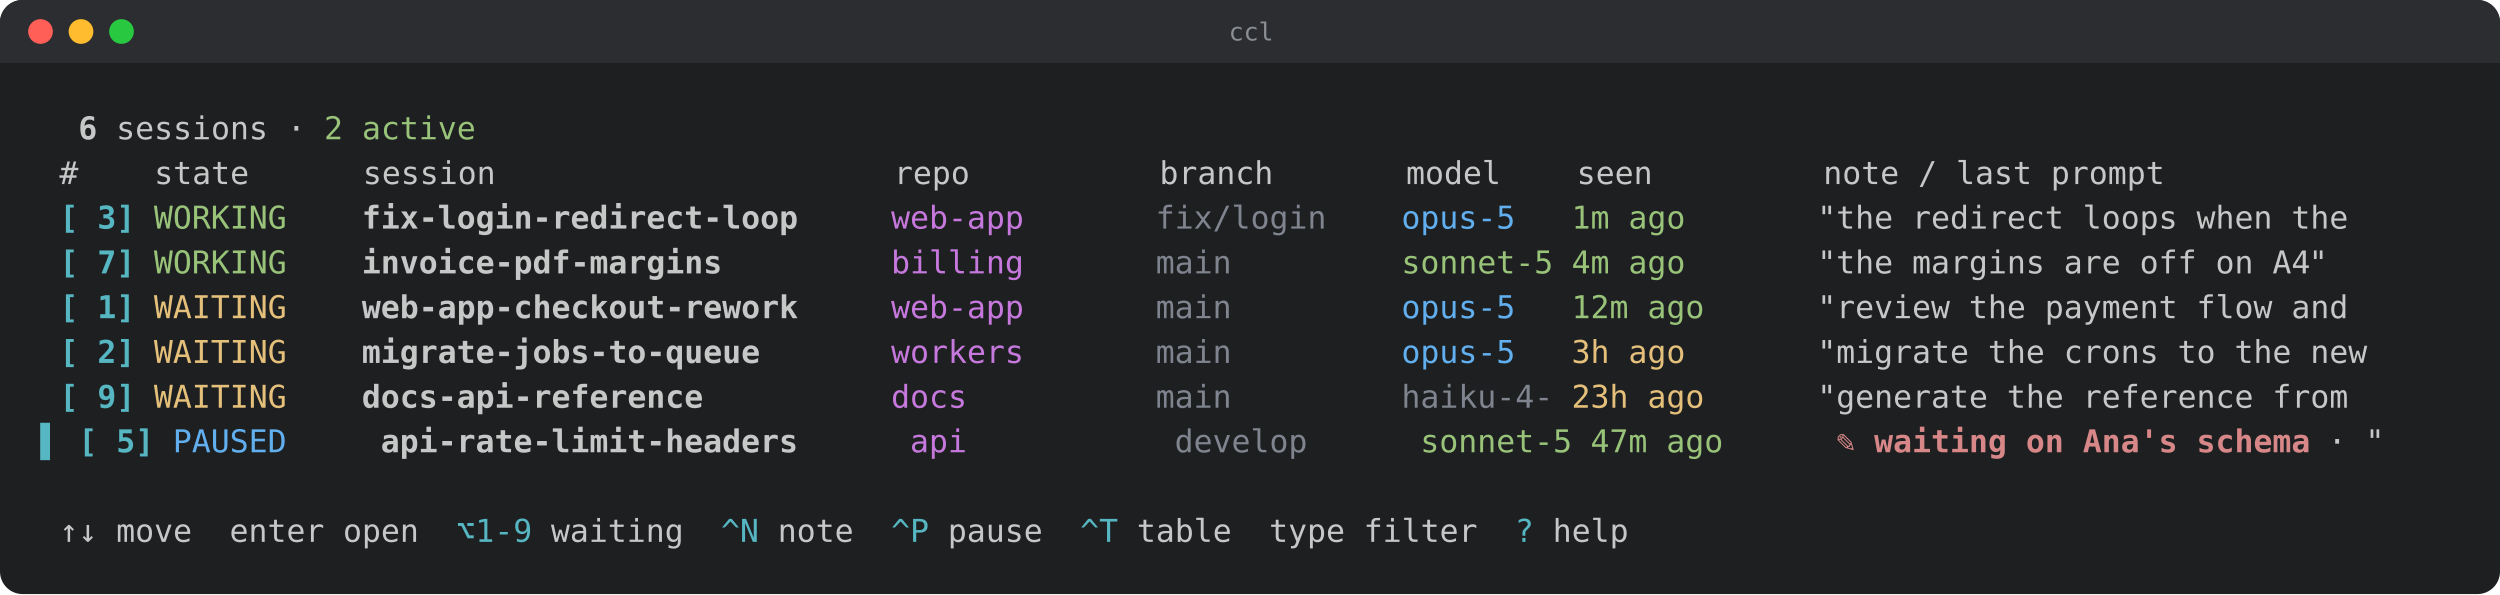
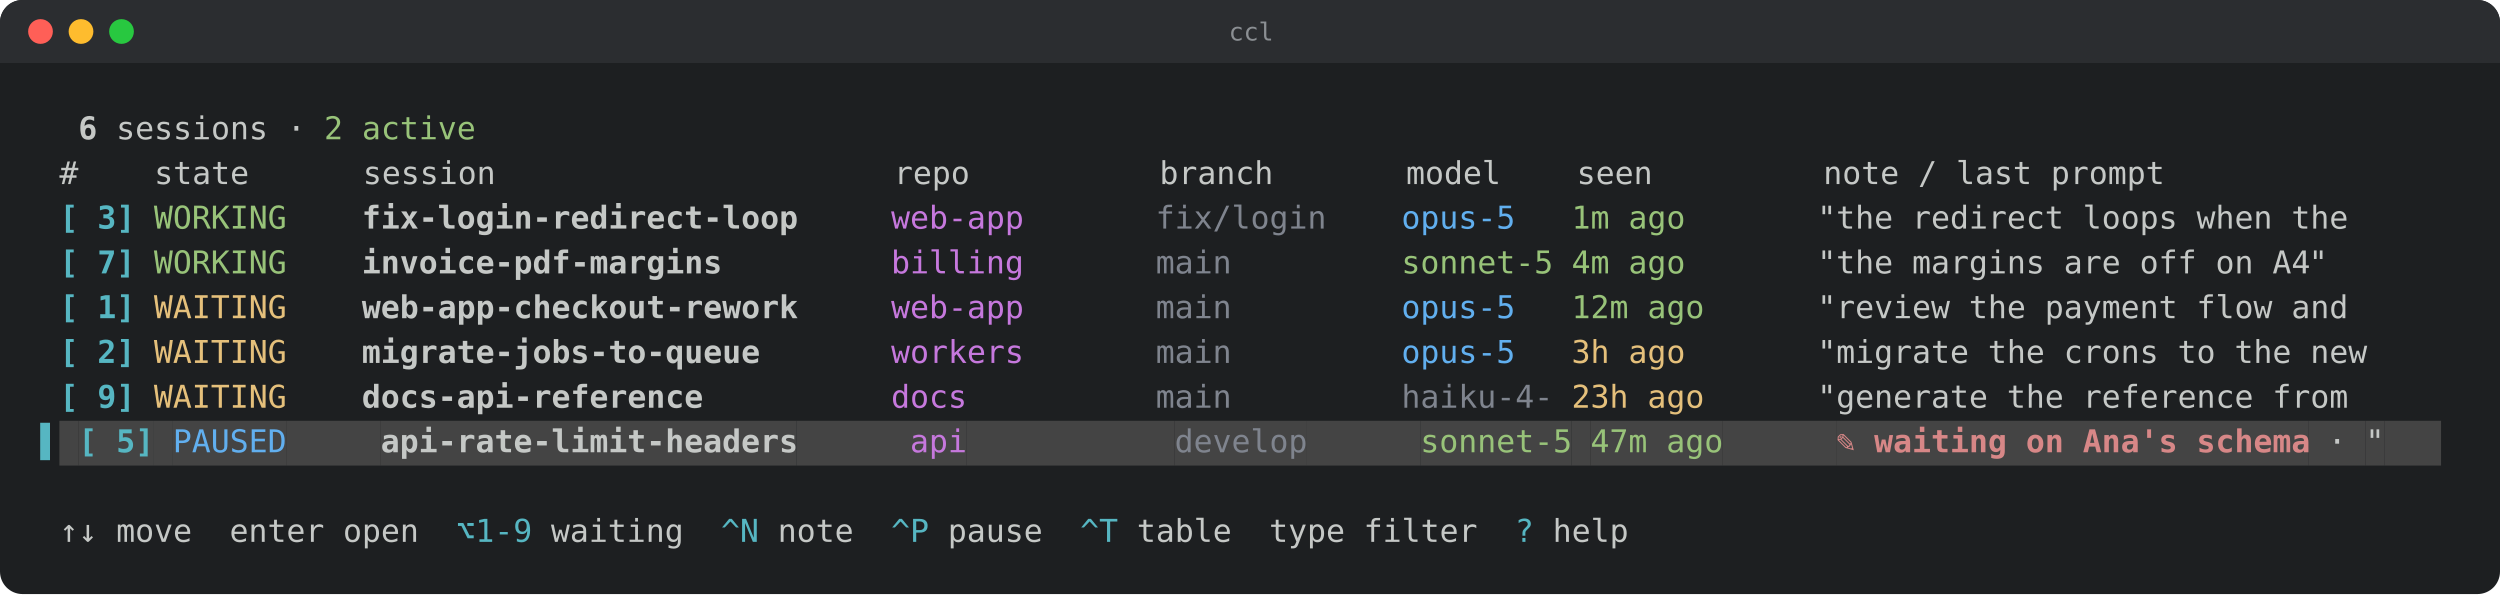
<svg xmlns="http://www.w3.org/2000/svg" width="1111" height="264" viewBox="0 0 1111 264" font-family="ui-monospace, SFMono-Regular, 'SF Mono', Menlo, Consolas, 'DejaVu Sans Mono', monospace" font-size="14px">
  <style>
.f{opacity:0}
.f0{opacity:1}
  </style>
  <rect width="1111" height="264" rx="10" fill="#1d1f21" />
  <path d="M0 10a10 10 0 0 1 10-10h1091a10 10 0 0 1 10 10v18H0z" fill="#2b2d30" />
  <circle cx="18" cy="14" r="5.5" fill="#ff5f57" />
  <circle cx="36" cy="14" r="5.5" fill="#febc2e" />
  <circle cx="54" cy="14" r="5.5" fill="#28c840" />
  <text x="556" y="18" fill="#8b8f93" font-size="11px" text-anchor="middle">ccl</text>
  <g fill="#c5c8c6" xml:space="preserve">
    <g class="f f0">
+       <rect x="26.4" y="187.0" width="8.4" height="19.9" fill="#444444" />
+       <rect x="34.8" y="187.0" width="33.6" height="19.9" fill="#444444" />
+       <rect x="68.4" y="187.0" width="8.4" height="19.9" fill="#444444" />
+       <rect x="76.8" y="187.0" width="50.4" height="19.9" fill="#444444" />
+       <rect x="127.2" y="187.0" width="42.0" height="19.9" fill="#444444" />
+       <rect x="169.2" y="187.0" width="184.8" height="19.9" fill="#444444" />
+       <rect x="354.0" y="187.0" width="50.4" height="19.9" fill="#444444" />
+       <rect x="404.4" y="187.0" width="25.2" height="19.9" fill="#444444" />
+       <rect x="429.6" y="187.0" width="92.4" height="19.9" fill="#444444" />
+       <rect x="522.0" y="187.0" width="58.8" height="19.9" fill="#444444" />
+       <rect x="580.8" y="187.0" width="50.4" height="19.9" fill="#444444" />
+       <rect x="631.2" y="187.0" width="67.2" height="19.9" fill="#444444" />
+       <rect x="698.4" y="187.0" width="8.4" height="19.9" fill="#444444" />
+       <rect x="706.8" y="187.0" width="58.8" height="19.9" fill="#444444" />
+       <rect x="765.6" y="187.0" width="50.4" height="19.9" fill="#444444" />
+       <rect x="816.0" y="187.0" width="210.0" height="19.9" fill="#444444" />
+       <rect x="1026.0" y="187.0" width="25.2" height="19.9" fill="#444444" />
+       <rect x="1051.2" y="187.0" width="8.4" height="19.9" fill="#444444" />
+       <rect x="1059.6" y="187.0" width="25.2" height="19.9" fill="#444444" />
      <text>
        <tspan x="18.0" y="61.9" textLength="16.8" lengthAdjust="spacing" opacity="0.55">  </tspan>
        <tspan x="34.8" y="61.9" textLength="8.4" lengthAdjust="spacing" font-weight="600">6</tspan>
        <tspan x="43.2" y="61.9" textLength="100.8" lengthAdjust="spacing" opacity="0.55"> sessions · </tspan>
        <tspan x="144.0" y="61.9" textLength="67.2" lengthAdjust="spacing" fill="#98c379">2 active</tspan>
        <tspan x="18.0" y="81.8" textLength="8.4" lengthAdjust="spacing"> </tspan>
        <tspan x="26.4" y="81.8" textLength="932.4" lengthAdjust="spacing" opacity="0.55">#    state      session                     repo          branch       model    seen         note / last prompt</tspan>
        <tspan x="18.0" y="101.6" textLength="8.4" lengthAdjust="spacing"> </tspan>
        <tspan x="26.4" y="101.6" textLength="33.6" lengthAdjust="spacing" fill="#56b6c2" font-weight="600">[ 3]</tspan>
        <tspan x="60.0" y="101.6" textLength="8.4" lengthAdjust="spacing"> </tspan>
        <tspan x="68.4" y="101.6" textLength="58.8" lengthAdjust="spacing" fill="#98c379">WORKING</tspan>
        <tspan x="127.2" y="101.6" textLength="33.6" lengthAdjust="spacing">    </tspan>
        <tspan x="160.8" y="101.6" textLength="193.2" lengthAdjust="spacing" font-weight="600">fix-login-redirect-loop</tspan>
        <tspan x="354.0" y="101.6" textLength="42.0" lengthAdjust="spacing">     </tspan>
        <tspan x="396.0" y="101.6" textLength="58.8" lengthAdjust="spacing" fill="#c678dd">web-app</tspan>
        <tspan x="454.8" y="101.6" textLength="58.8" lengthAdjust="spacing">       </tspan>
        <tspan x="513.6" y="101.6" textLength="75.6" lengthAdjust="spacing" fill="#7f848e">fix/login</tspan>
        <tspan x="589.2" y="101.6" textLength="33.6" lengthAdjust="spacing">    </tspan>
        <tspan x="622.8" y="101.6" textLength="50.4" lengthAdjust="spacing" fill="#61afef">opus-5</tspan>
        <tspan x="673.2" y="101.6" textLength="25.2" lengthAdjust="spacing">   </tspan>
        <tspan x="698.4" y="101.6" textLength="50.4" lengthAdjust="spacing" fill="#98c379">1m ago</tspan>
        <tspan x="748.8" y="101.6" textLength="58.8" lengthAdjust="spacing">       </tspan>
        <tspan x="807.6" y="101.6" textLength="8.4" lengthAdjust="spacing" opacity="0.55">"</tspan>
        <tspan x="816.0" y="101.6" textLength="235.2" lengthAdjust="spacing">the redirect loops when the </tspan>
        <tspan x="18.0" y="121.5" textLength="8.4" lengthAdjust="spacing"> </tspan>
        <tspan x="26.4" y="121.5" textLength="33.6" lengthAdjust="spacing" fill="#56b6c2" font-weight="600">[ 7]</tspan>
        <tspan x="60.0" y="121.5" textLength="8.4" lengthAdjust="spacing"> </tspan>
        <tspan x="68.4" y="121.5" textLength="58.8" lengthAdjust="spacing" fill="#98c379">WORKING</tspan>
        <tspan x="127.2" y="121.5" textLength="33.6" lengthAdjust="spacing">    </tspan>
        <tspan x="160.8" y="121.5" textLength="159.6" lengthAdjust="spacing" font-weight="600">invoice-pdf-margins</tspan>
        <tspan x="320.4" y="121.5" textLength="75.6" lengthAdjust="spacing">         </tspan>
        <tspan x="396.0" y="121.5" textLength="58.8" lengthAdjust="spacing" fill="#c678dd">billing</tspan>
        <tspan x="454.8" y="121.5" textLength="58.8" lengthAdjust="spacing">       </tspan>
        <tspan x="513.6" y="121.5" textLength="33.6" lengthAdjust="spacing" fill="#7f848e">main</tspan>
        <tspan x="547.2" y="121.5" textLength="75.6" lengthAdjust="spacing">         </tspan>
        <tspan x="622.8" y="121.5" textLength="67.2" lengthAdjust="spacing" fill="#98c379">sonnet-5</tspan>
        <tspan x="690.0" y="121.5" textLength="8.4" lengthAdjust="spacing"> </tspan>
        <tspan x="698.4" y="121.5" textLength="50.4" lengthAdjust="spacing" fill="#98c379">4m ago</tspan>
        <tspan x="748.8" y="121.5" textLength="58.8" lengthAdjust="spacing">       </tspan>
        <tspan x="807.6" y="121.5" textLength="8.4" lengthAdjust="spacing" opacity="0.55">"</tspan>
        <tspan x="816.0" y="121.5" textLength="210.0" lengthAdjust="spacing">the margins are off on A4</tspan>
        <tspan x="1026.0" y="121.5" textLength="8.4" lengthAdjust="spacing" opacity="0.55">"</tspan>
        <tspan x="18.0" y="141.4" textLength="8.4" lengthAdjust="spacing"> </tspan>
        <tspan x="26.4" y="141.4" textLength="33.6" lengthAdjust="spacing" fill="#56b6c2" font-weight="600">[ 1]</tspan>
        <tspan x="60.0" y="141.4" textLength="8.4" lengthAdjust="spacing"> </tspan>
        <tspan x="68.4" y="141.4" textLength="58.8" lengthAdjust="spacing" fill="#e5c07b">WAITING</tspan>
        <tspan x="127.2" y="141.4" textLength="33.6" lengthAdjust="spacing">    </tspan>
        <tspan x="160.8" y="141.4" textLength="193.2" lengthAdjust="spacing" font-weight="600">web-app-checkout-rework</tspan>
        <tspan x="354.0" y="141.4" textLength="42.0" lengthAdjust="spacing">     </tspan>
        <tspan x="396.0" y="141.4" textLength="58.8" lengthAdjust="spacing" fill="#c678dd">web-app</tspan>
        <tspan x="454.8" y="141.4" textLength="58.8" lengthAdjust="spacing">       </tspan>
        <tspan x="513.6" y="141.4" textLength="33.6" lengthAdjust="spacing" fill="#7f848e">main</tspan>
        <tspan x="547.2" y="141.4" textLength="75.6" lengthAdjust="spacing">         </tspan>
        <tspan x="622.8" y="141.4" textLength="50.4" lengthAdjust="spacing" fill="#61afef">opus-5</tspan>
        <tspan x="673.2" y="141.4" textLength="25.2" lengthAdjust="spacing">   </tspan>
        <tspan x="698.4" y="141.4" textLength="58.8" lengthAdjust="spacing" fill="#98c379">12m ago</tspan>
        <tspan x="757.2" y="141.4" textLength="50.4" lengthAdjust="spacing">      </tspan>
        <tspan x="807.6" y="141.4" textLength="8.4" lengthAdjust="spacing" opacity="0.55">"</tspan>
        <tspan x="816.0" y="141.4" textLength="235.2" lengthAdjust="spacing">review the payment flow and </tspan>
        <tspan x="18.0" y="161.3" textLength="8.4" lengthAdjust="spacing"> </tspan>
        <tspan x="26.4" y="161.3" textLength="33.6" lengthAdjust="spacing" fill="#56b6c2" font-weight="600">[ 2]</tspan>
        <tspan x="60.0" y="161.3" textLength="8.4" lengthAdjust="spacing"> </tspan>
        <tspan x="68.4" y="161.3" textLength="58.8" lengthAdjust="spacing" fill="#e5c07b">WAITING</tspan>
        <tspan x="127.2" y="161.3" textLength="33.6" lengthAdjust="spacing">    </tspan>
        <tspan x="160.8" y="161.3" textLength="176.4" lengthAdjust="spacing" font-weight="600">migrate-jobs-to-queue</tspan>
        <tspan x="337.2" y="161.3" textLength="58.8" lengthAdjust="spacing">       </tspan>
        <tspan x="396.0" y="161.3" textLength="58.8" lengthAdjust="spacing" fill="#c678dd">workers</tspan>
        <tspan x="454.8" y="161.3" textLength="58.8" lengthAdjust="spacing">       </tspan>
        <tspan x="513.6" y="161.3" textLength="33.6" lengthAdjust="spacing" fill="#7f848e">main</tspan>
        <tspan x="547.2" y="161.3" textLength="75.6" lengthAdjust="spacing">         </tspan>
        <tspan x="622.8" y="161.3" textLength="50.4" lengthAdjust="spacing" fill="#61afef">opus-5</tspan>
        <tspan x="673.2" y="161.3" textLength="25.2" lengthAdjust="spacing">   </tspan>
        <tspan x="698.4" y="161.3" textLength="50.4" lengthAdjust="spacing" fill="#e5c07b">3h ago</tspan>
        <tspan x="748.8" y="161.3" textLength="58.8" lengthAdjust="spacing">       </tspan>
        <tspan x="807.6" y="161.3" textLength="8.4" lengthAdjust="spacing" opacity="0.55">"</tspan>
        <tspan x="816.0" y="161.3" textLength="235.2" lengthAdjust="spacing">migrate the crons to the new</tspan>
        <tspan x="18.0" y="181.2" textLength="8.4" lengthAdjust="spacing"> </tspan>
        <tspan x="26.4" y="181.2" textLength="33.6" lengthAdjust="spacing" fill="#56b6c2" font-weight="600">[ 9]</tspan>
        <tspan x="60.0" y="181.2" textLength="8.4" lengthAdjust="spacing"> </tspan>
        <tspan x="68.4" y="181.2" textLength="58.8" lengthAdjust="spacing" fill="#e5c07b">WAITING</tspan>
        <tspan x="127.2" y="181.2" textLength="33.6" lengthAdjust="spacing">    </tspan>
        <tspan x="160.8" y="181.2" textLength="151.2" lengthAdjust="spacing" font-weight="600">docs-api-reference</tspan>
        <tspan x="312.0" y="181.2" textLength="84.0" lengthAdjust="spacing">          </tspan>
        <tspan x="396.0" y="181.2" textLength="33.6" lengthAdjust="spacing" fill="#c678dd">docs</tspan>
        <tspan x="429.6" y="181.2" textLength="84.0" lengthAdjust="spacing">          </tspan>
        <tspan x="513.6" y="181.2" textLength="33.6" lengthAdjust="spacing" fill="#7f848e">main</tspan>
        <tspan x="547.2" y="181.2" textLength="75.6" lengthAdjust="spacing">         </tspan>
        <tspan x="622.8" y="181.2" textLength="67.2" lengthAdjust="spacing" fill="#7f848e">haiku-4-</tspan>
        <tspan x="690.0" y="181.2" textLength="8.4" lengthAdjust="spacing"> </tspan>
        <tspan x="698.4" y="181.2" textLength="58.8" lengthAdjust="spacing" fill="#e5c07b">23h ago</tspan>
        <tspan x="757.2" y="181.2" textLength="50.4" lengthAdjust="spacing">      </tspan>
        <tspan x="807.6" y="181.2" textLength="8.4" lengthAdjust="spacing" opacity="0.55">"</tspan>
        <tspan x="816.0" y="181.2" textLength="235.2" lengthAdjust="spacing">generate the reference from </tspan>
        <tspan x="18.0" y="201.0" textLength="8.4" lengthAdjust="spacing" fill="#56b6c2">▌</tspan>
        <tspan x="26.4" y="201.0" textLength="8.4" lengthAdjust="spacing"> </tspan>
        <tspan x="34.8" y="201.0" textLength="33.6" lengthAdjust="spacing" fill="#56b6c2" font-weight="600">[ 5]</tspan>
        <tspan x="68.4" y="201.0" textLength="8.4" lengthAdjust="spacing"> </tspan>
        <tspan x="76.8" y="201.0" textLength="50.4" lengthAdjust="spacing" fill="#61afef">PAUSED</tspan>
        <tspan x="127.2" y="201.0" textLength="42.0" lengthAdjust="spacing">     </tspan>
        <tspan x="169.2" y="201.0" textLength="184.8" lengthAdjust="spacing" font-weight="600">api-rate-limit-headers</tspan>
        <tspan x="354.0" y="201.0" textLength="50.4" lengthAdjust="spacing">      </tspan>
        <tspan x="404.4" y="201.0" textLength="25.2" lengthAdjust="spacing" fill="#c678dd">api</tspan>
        <tspan x="429.6" y="201.0" textLength="92.4" lengthAdjust="spacing">           </tspan>
        <tspan x="522.0" y="201.0" textLength="58.8" lengthAdjust="spacing" fill="#7f848e">develop</tspan>
        <tspan x="580.8" y="201.0" textLength="50.4" lengthAdjust="spacing">      </tspan>
        <tspan x="631.2" y="201.0" textLength="67.2" lengthAdjust="spacing" fill="#98c379">sonnet-5</tspan>
        <tspan x="698.4" y="201.0" textLength="8.4" lengthAdjust="spacing"> </tspan>
        <tspan x="706.8" y="201.0" textLength="58.8" lengthAdjust="spacing" fill="#98c379">47m ago</tspan>
        <tspan x="765.6" y="201.0" textLength="50.4" lengthAdjust="spacing">      </tspan>
        <tspan x="816.0" y="201.0" textLength="210.0" lengthAdjust="spacing" fill="#d78787" font-weight="600">✎ waiting on Ana's schema</tspan>
        <tspan x="1026.0" y="201.0" textLength="25.2" lengthAdjust="spacing" opacity="0.55"> · </tspan>
        <tspan x="1051.2" y="201.0" textLength="8.4" lengthAdjust="spacing" opacity="0.55">"</tspan>
+         <tspan x="1059.6" y="201.0" textLength="25.2" lengthAdjust="spacing">   </tspan>
        <tspan x="18.0" y="240.8" textLength="8.4" lengthAdjust="spacing"> </tspan>
        <tspan x="26.4" y="240.8" textLength="16.8" lengthAdjust="spacing" opacity="0.55">↑↓</tspan>
        <tspan x="43.2" y="240.8" textLength="58.8" lengthAdjust="spacing"> move  </tspan>
        <tspan x="102.0" y="240.8" textLength="42.0" lengthAdjust="spacing" opacity="0.55">enter</tspan>
        <tspan x="144.0" y="240.8" textLength="58.8" lengthAdjust="spacing"> open  </tspan>
        <tspan x="202.8" y="240.8" textLength="33.6" lengthAdjust="spacing" fill="#56b6c2">⌥1-9</tspan>
        <tspan x="236.4" y="240.8" textLength="84.0" lengthAdjust="spacing" opacity="0.55"> waiting  </tspan>
        <tspan x="320.4" y="240.8" textLength="16.8" lengthAdjust="spacing" fill="#56b6c2">^N</tspan>
        <tspan x="337.2" y="240.8" textLength="58.8" lengthAdjust="spacing" opacity="0.55"> note  </tspan>
        <tspan x="396.0" y="240.8" textLength="16.8" lengthAdjust="spacing" fill="#56b6c2">^P</tspan>
        <tspan x="412.8" y="240.8" textLength="67.2" lengthAdjust="spacing" opacity="0.55"> pause  </tspan>
        <tspan x="480.0" y="240.8" textLength="16.8" lengthAdjust="spacing" fill="#56b6c2">^T</tspan>
        <tspan x="496.8" y="240.8" textLength="67.2" lengthAdjust="spacing" opacity="0.55"> table  </tspan>
        <tspan x="564.0" y="240.8" textLength="33.6" lengthAdjust="spacing" opacity="0.55">type</tspan>
        <tspan x="597.6" y="240.8" textLength="75.6" lengthAdjust="spacing"> filter  </tspan>
        <tspan x="673.2" y="240.8" textLength="8.4" lengthAdjust="spacing" fill="#56b6c2">?</tspan>
        <tspan x="681.6" y="240.8" textLength="42.0" lengthAdjust="spacing" opacity="0.55"> help</tspan>
      </text>
    </g>
  </g>
</svg>
